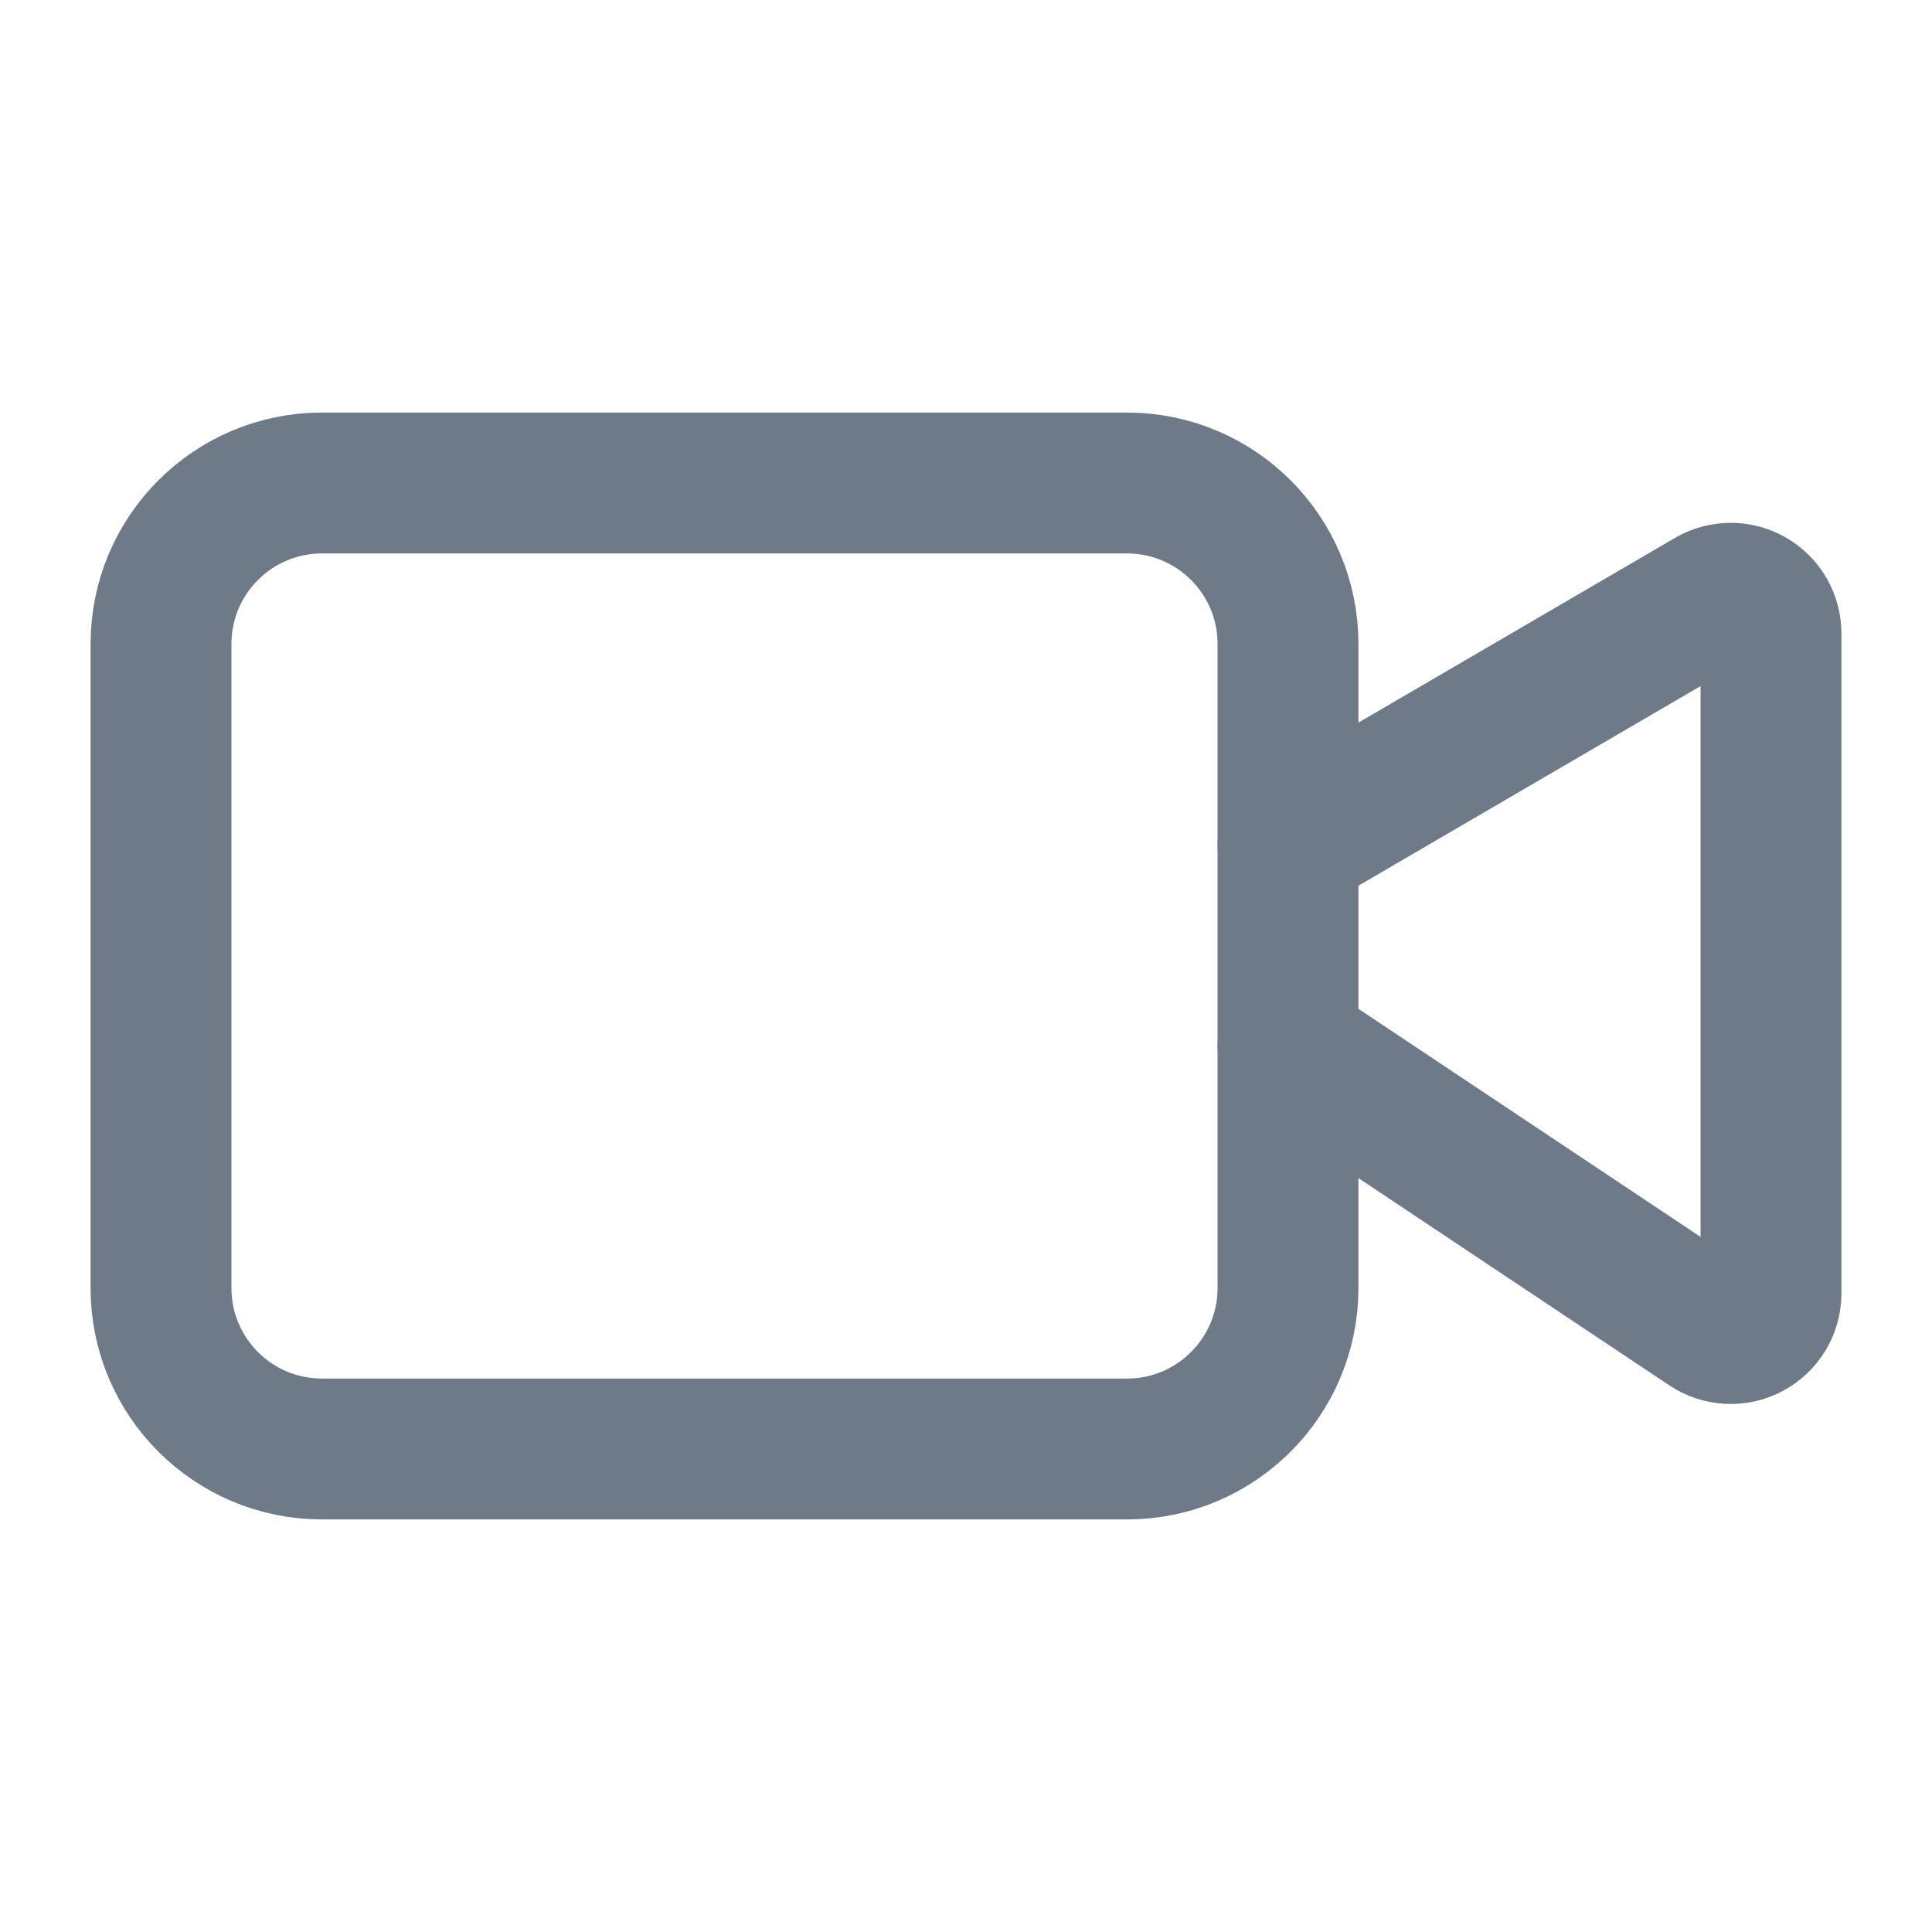
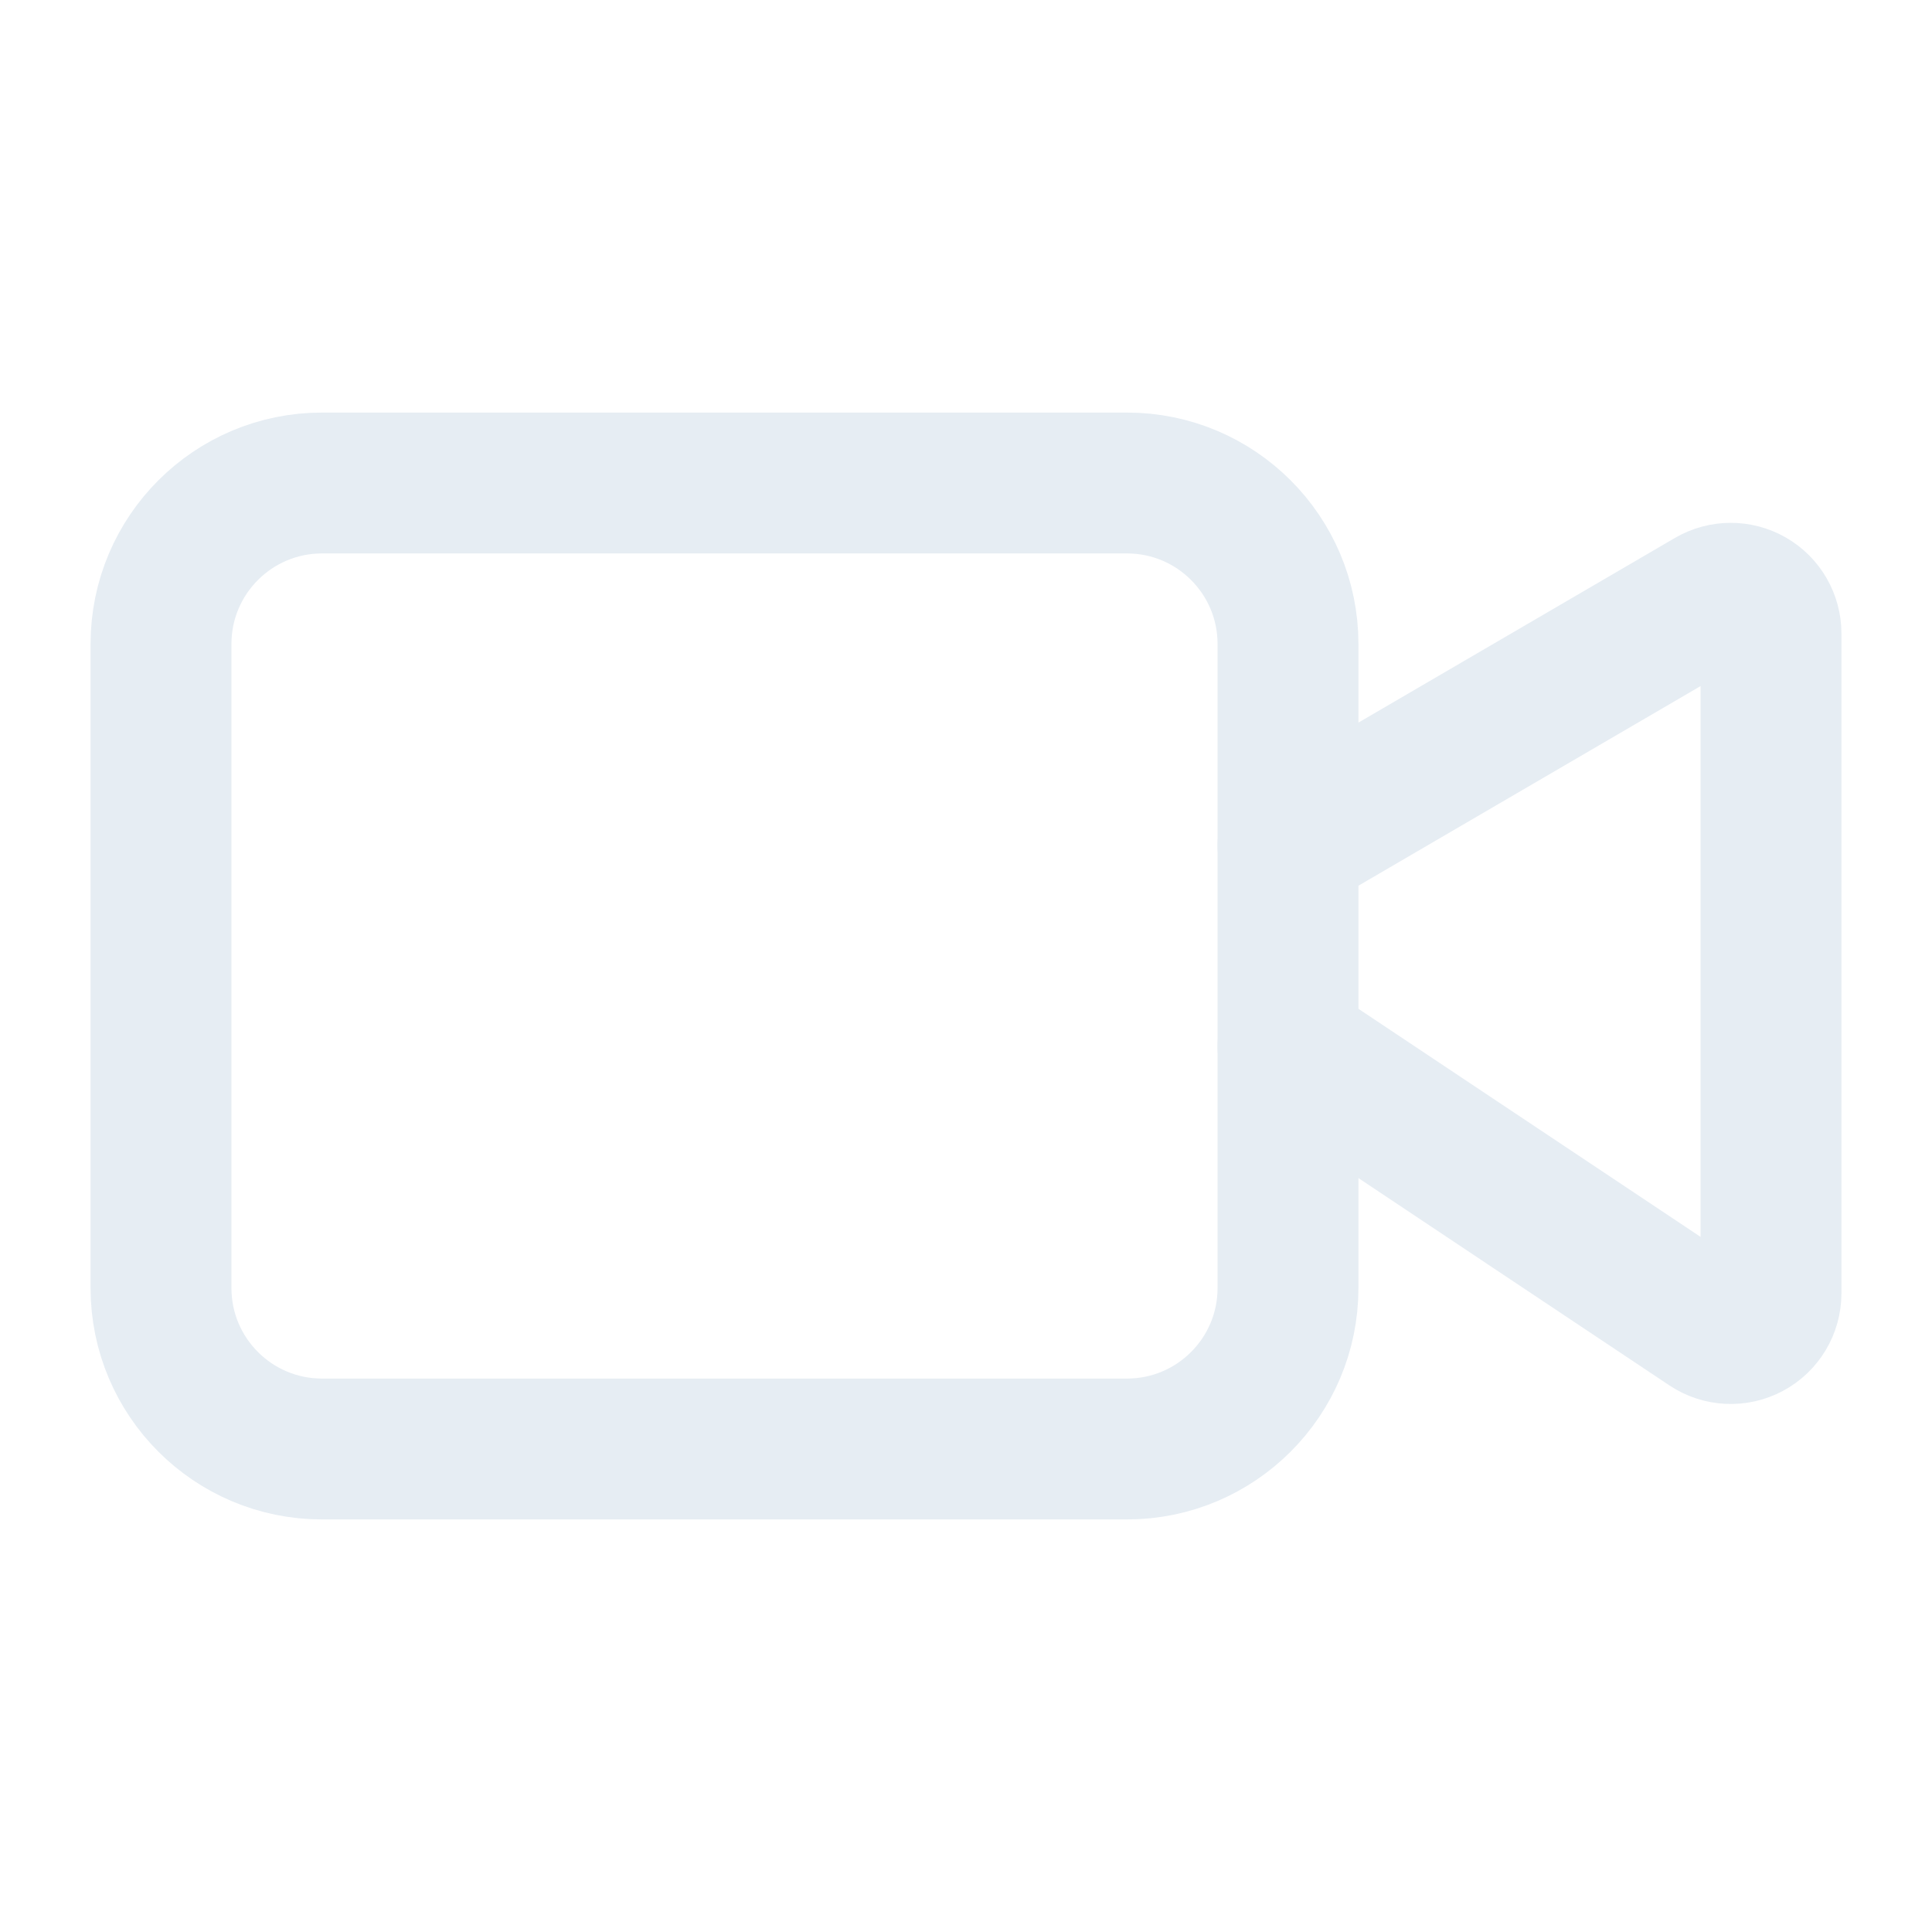
<svg xmlns="http://www.w3.org/2000/svg" viewBox="0 0 24 24" width="24" height="24">
-   <style type="text/css" id="current-color-scheme">.ColorScheme-Text{color:#6e7a88;}</style>
+   <style type="text/css" id="current-color-scheme">.ColorScheme-Text{color:#e6edf3;}</style>
  <g class="ColorScheme-Text" fill="none" stroke="currentColor" stroke-width="1.75" stroke-linecap="round" stroke-linejoin="round">
    <path d="m16 13 5.223 3.482a.5.5 0 0 0 .777-.416V7.87a.5.5 0 0 0-.752-.432L16 10.5" />
    <rect x="2" y="6" width="14" height="12" rx="2" />
  </g>
</svg>
